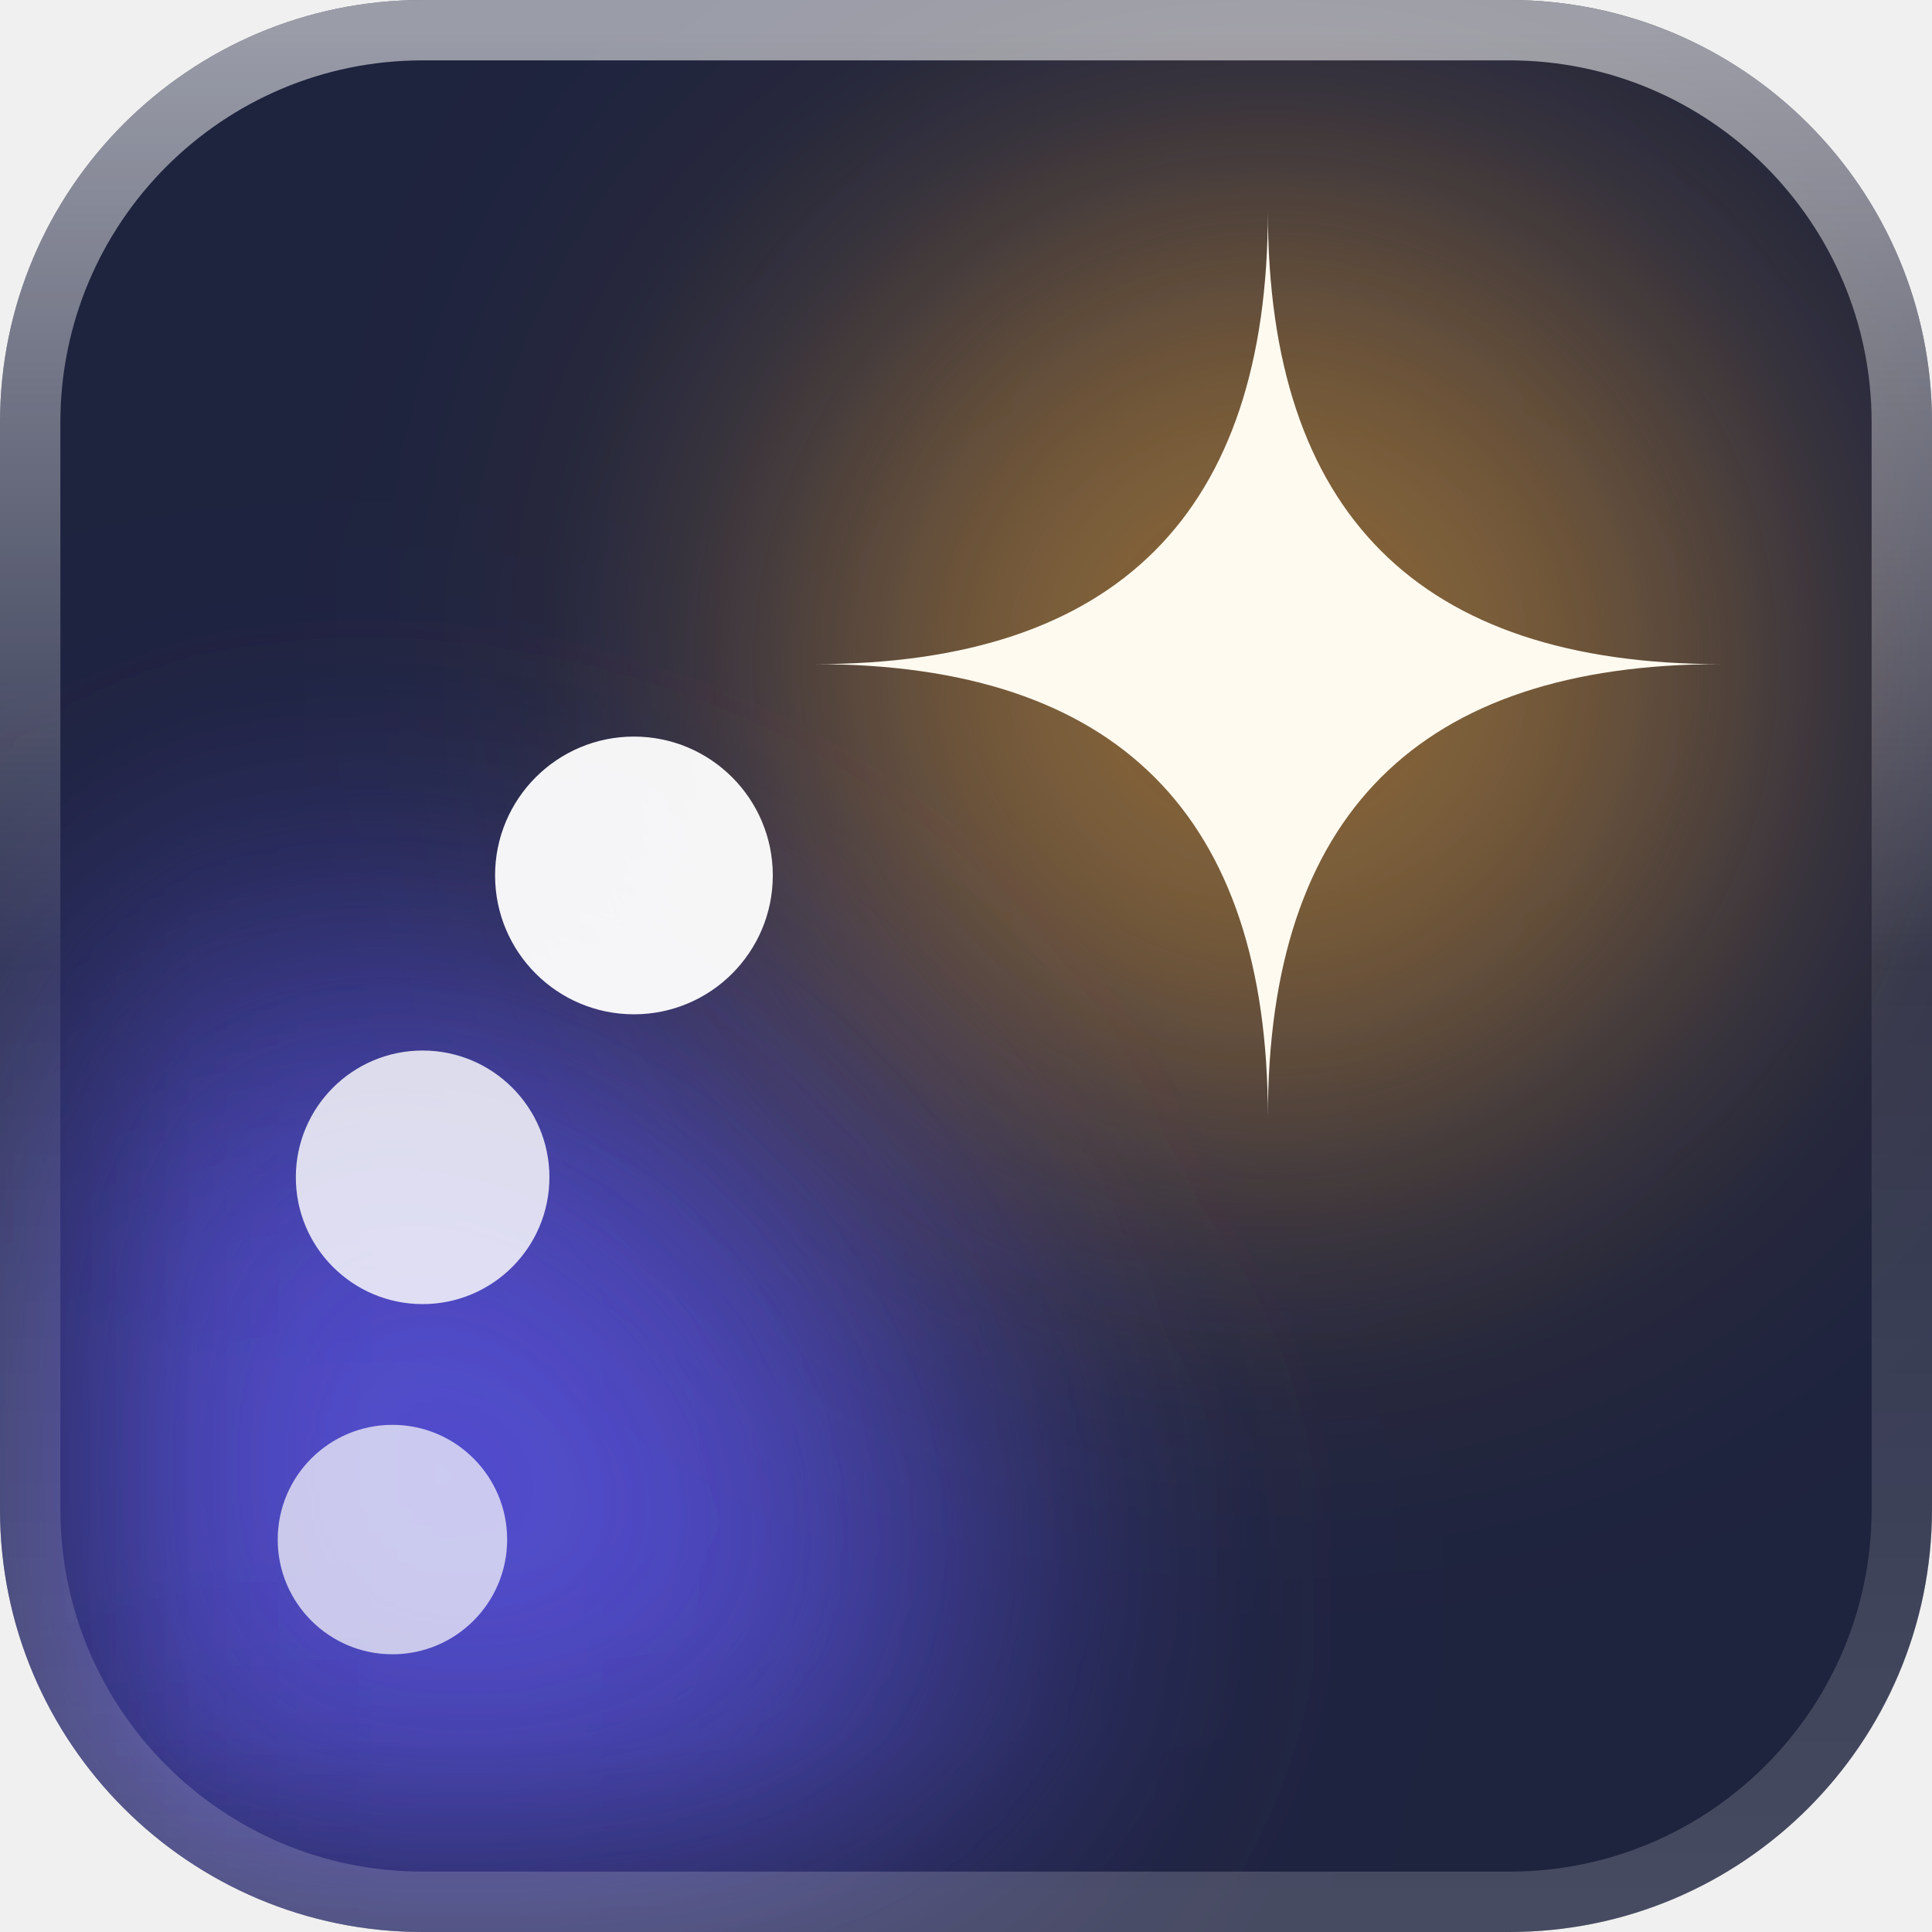
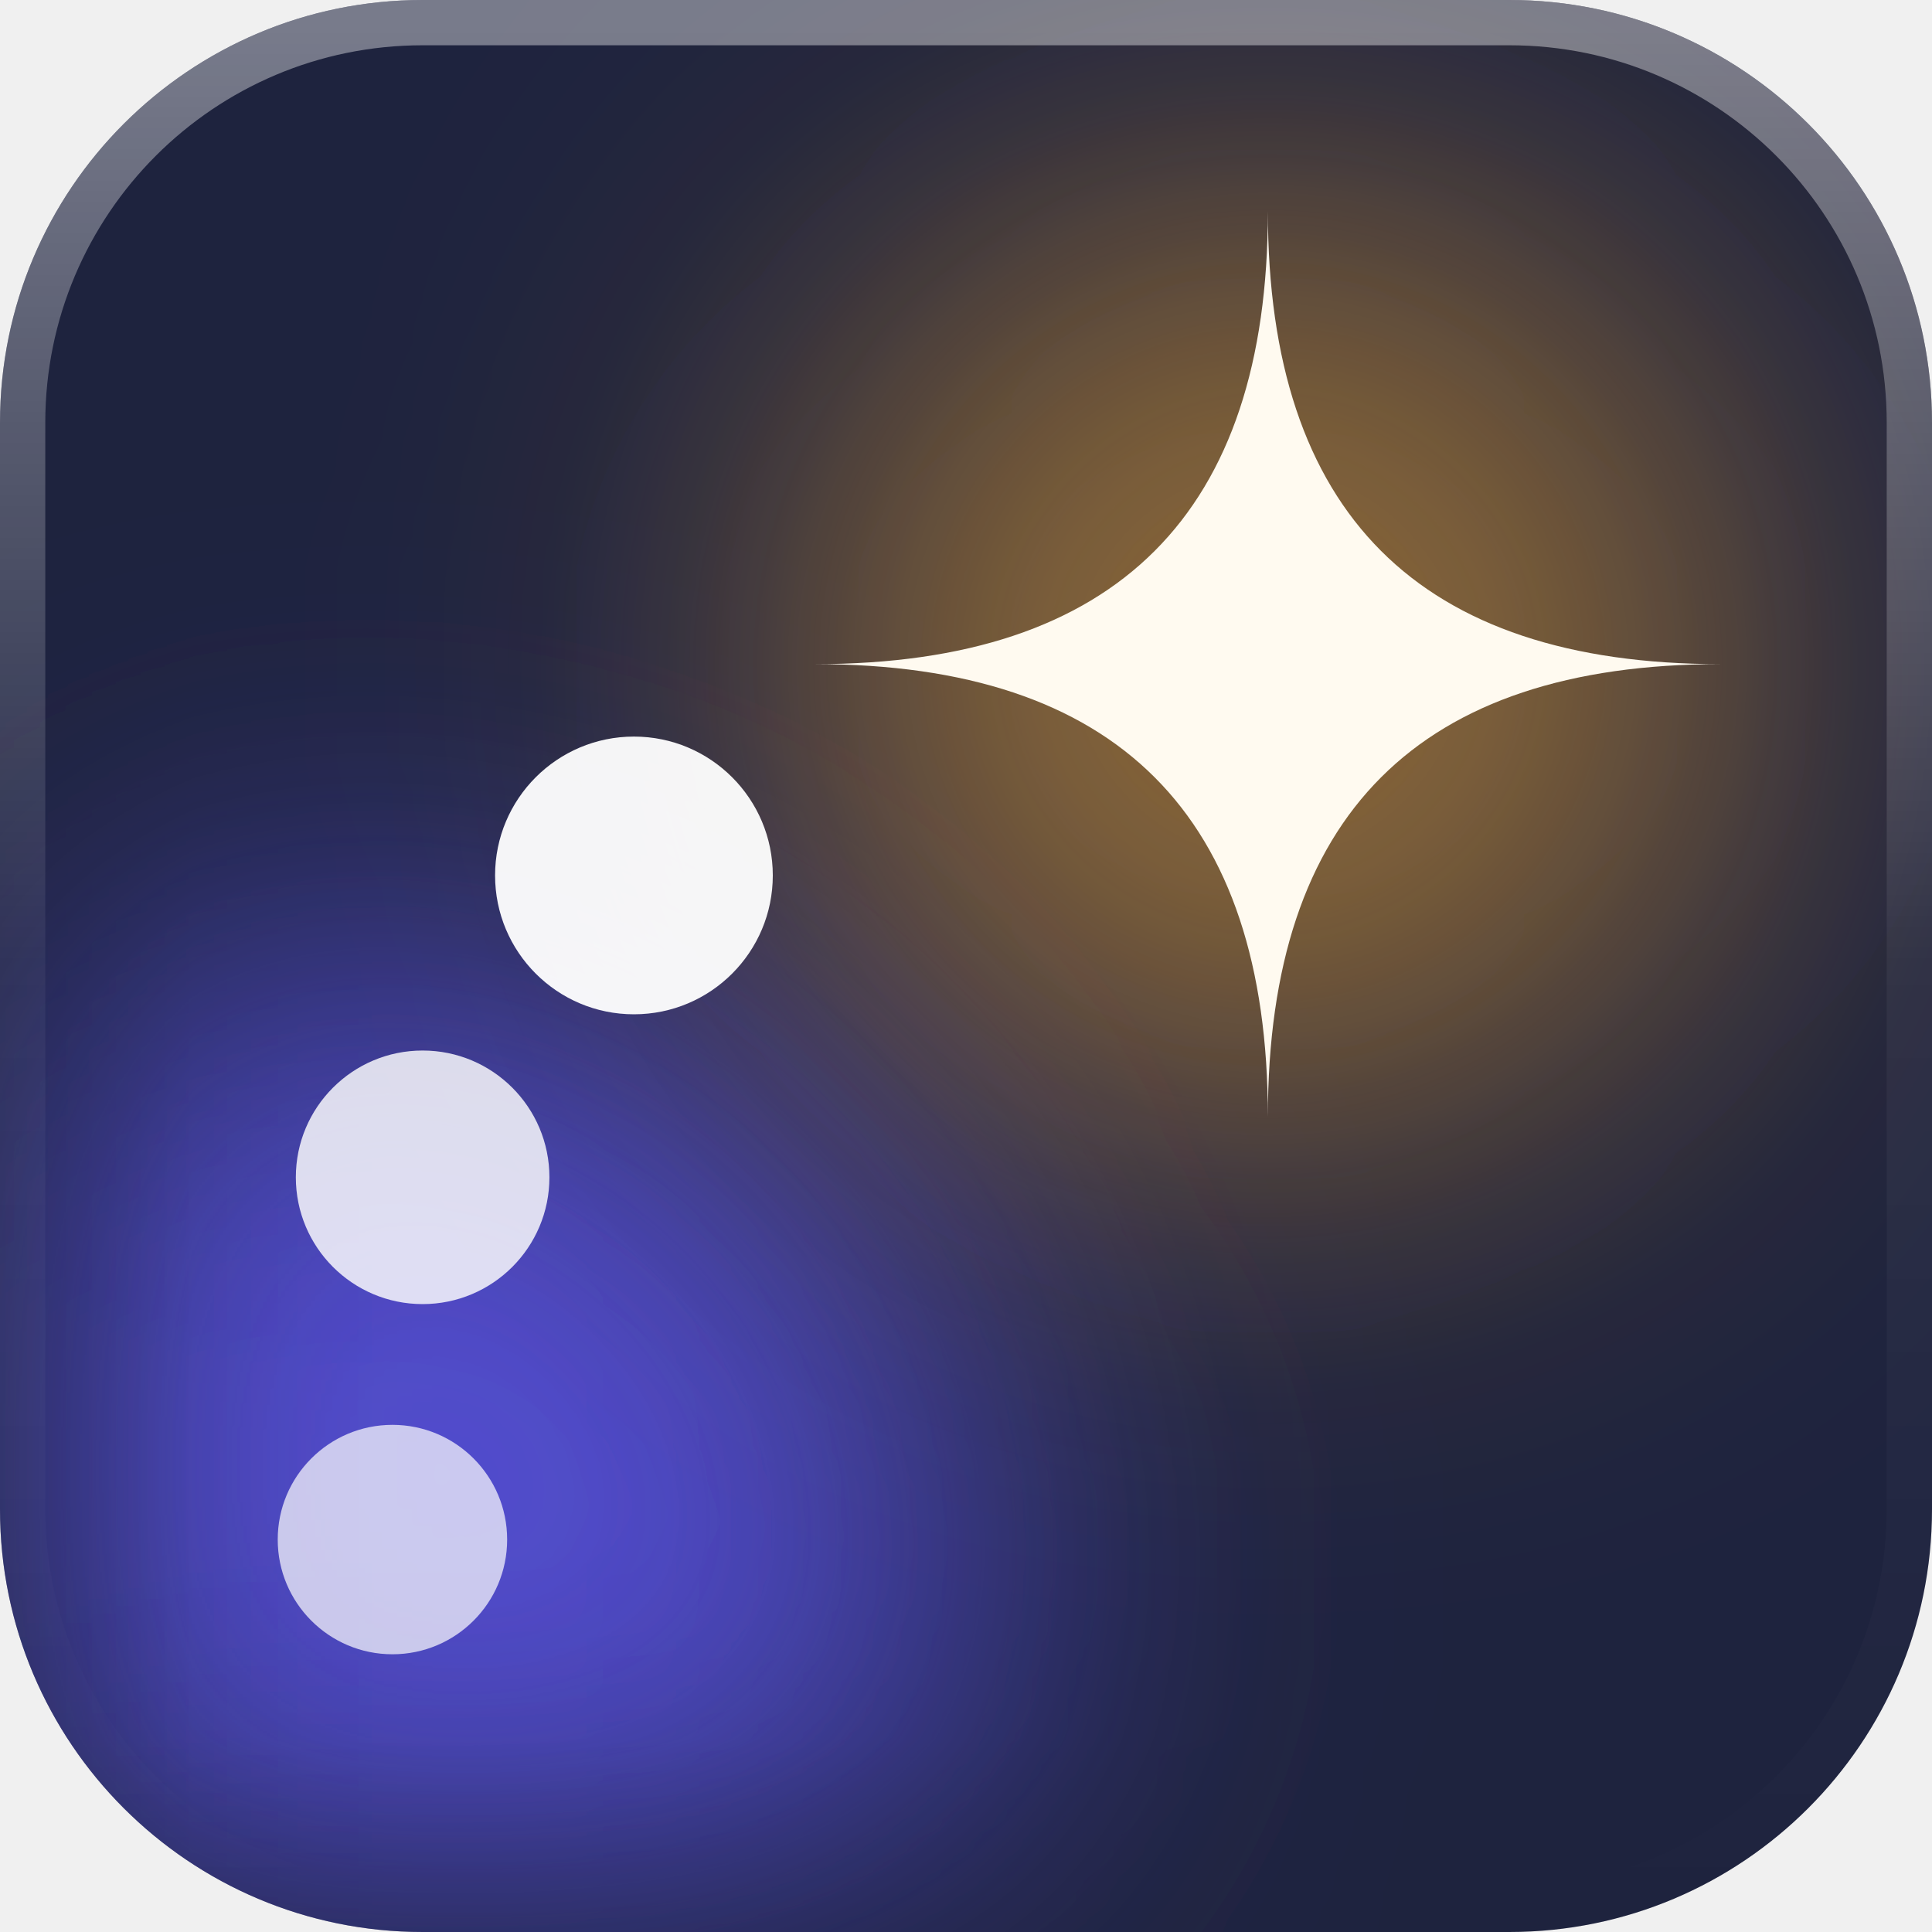
<svg xmlns="http://www.w3.org/2000/svg" viewBox="0 0 32 32">
  <defs>
    <linearGradient id="rim" x1="0" y1="0" x2="0" y2="1">
-       <stop offset="0" stop-color="#fff" stop-opacity=".55" />
-       <stop offset=".5" stop-color="#fff" stop-opacity=".08" />
-       <stop offset="1" stop-color="#fff" stop-opacity=".18" />
+       <stop offset="0" stop-color="#fff" stop-opacity=".4" />
+       <stop offset=".5" stop-color="#fff" stop-opacity=".05" />
+       <stop offset="1" stop-color="#fff" stop-opacity="0" />
    </linearGradient>
    <clipPath id="t">
      <rect width="32" height="32" rx="7" />
    </clipPath>
    <filter id="b4" x="-50%" y="-50%" width="200%" height="200%">
      <feGaussianBlur stdDeviation="4" />
    </filter>
  </defs>
  <rect width="32" height="32" rx="7" fill="#0e1330" />
  <g clip-path="url(#t)">
    <circle cx="6" cy="26" r="10" fill="#4f46e5" opacity=".85" filter="url(#b4)" />
    <circle cx="21" cy="11" r="8" fill="#f5a524" opacity=".5" filter="url(#b4)" />
    <rect width="32" height="32" fill="#fff" opacity=".07" />
  </g>
  <circle cx="6.5" cy="25.5" r="1.9" fill="#fff" opacity=".7" />
  <circle cx="7" cy="19.5" r="2.1" fill="#fff" opacity=".82" />
  <circle cx="10.5" cy="14.5" r="2.3" fill="#fff" opacity=".95" />
  <path d="M21 3.5Q21 11 28.5 11Q21 11 21 18.5Q21 11 13.5 11Q21 11 21 3.5Z" fill="#fffaf0" />
-   <rect x=".5" y=".5" width="31" height="31" rx="6.5" fill="none" stroke="url(#rim)" stroke-width="1" />
+   <rect x=".375" y=".375" width="31.25" height="31.25" rx="6.625" fill="none" stroke="url(#rim)" stroke-width=".75" />
</svg>
